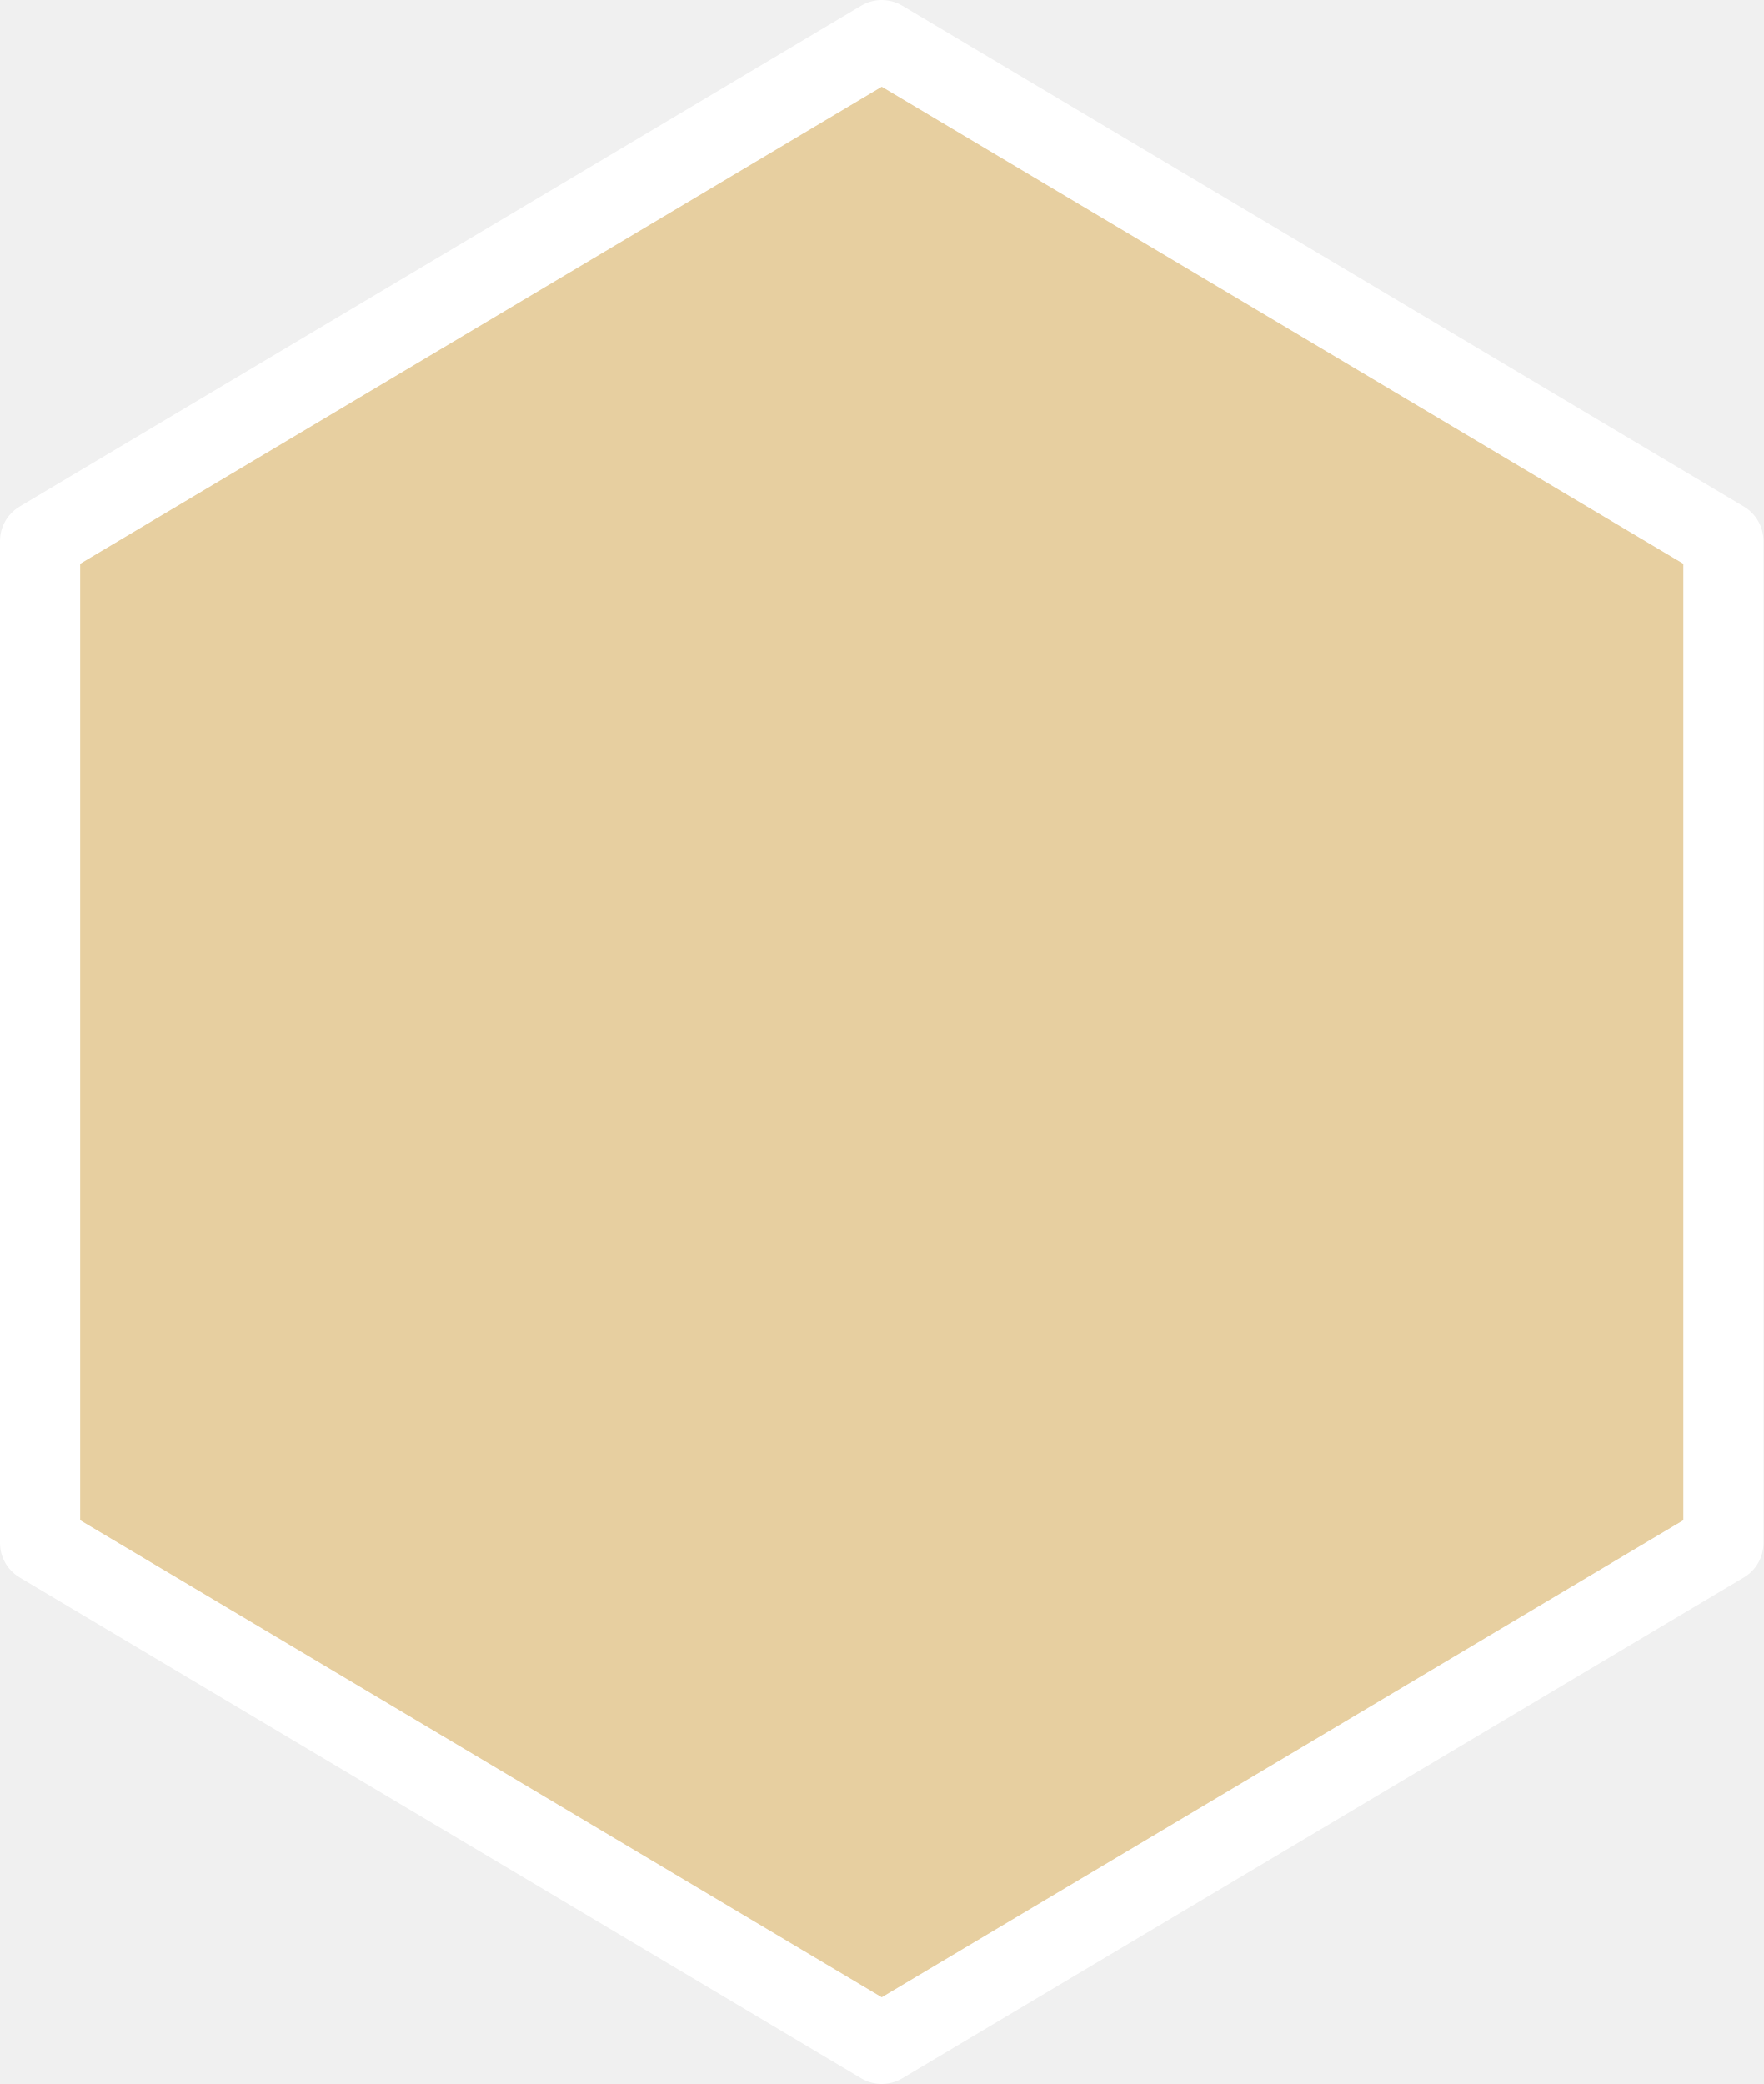
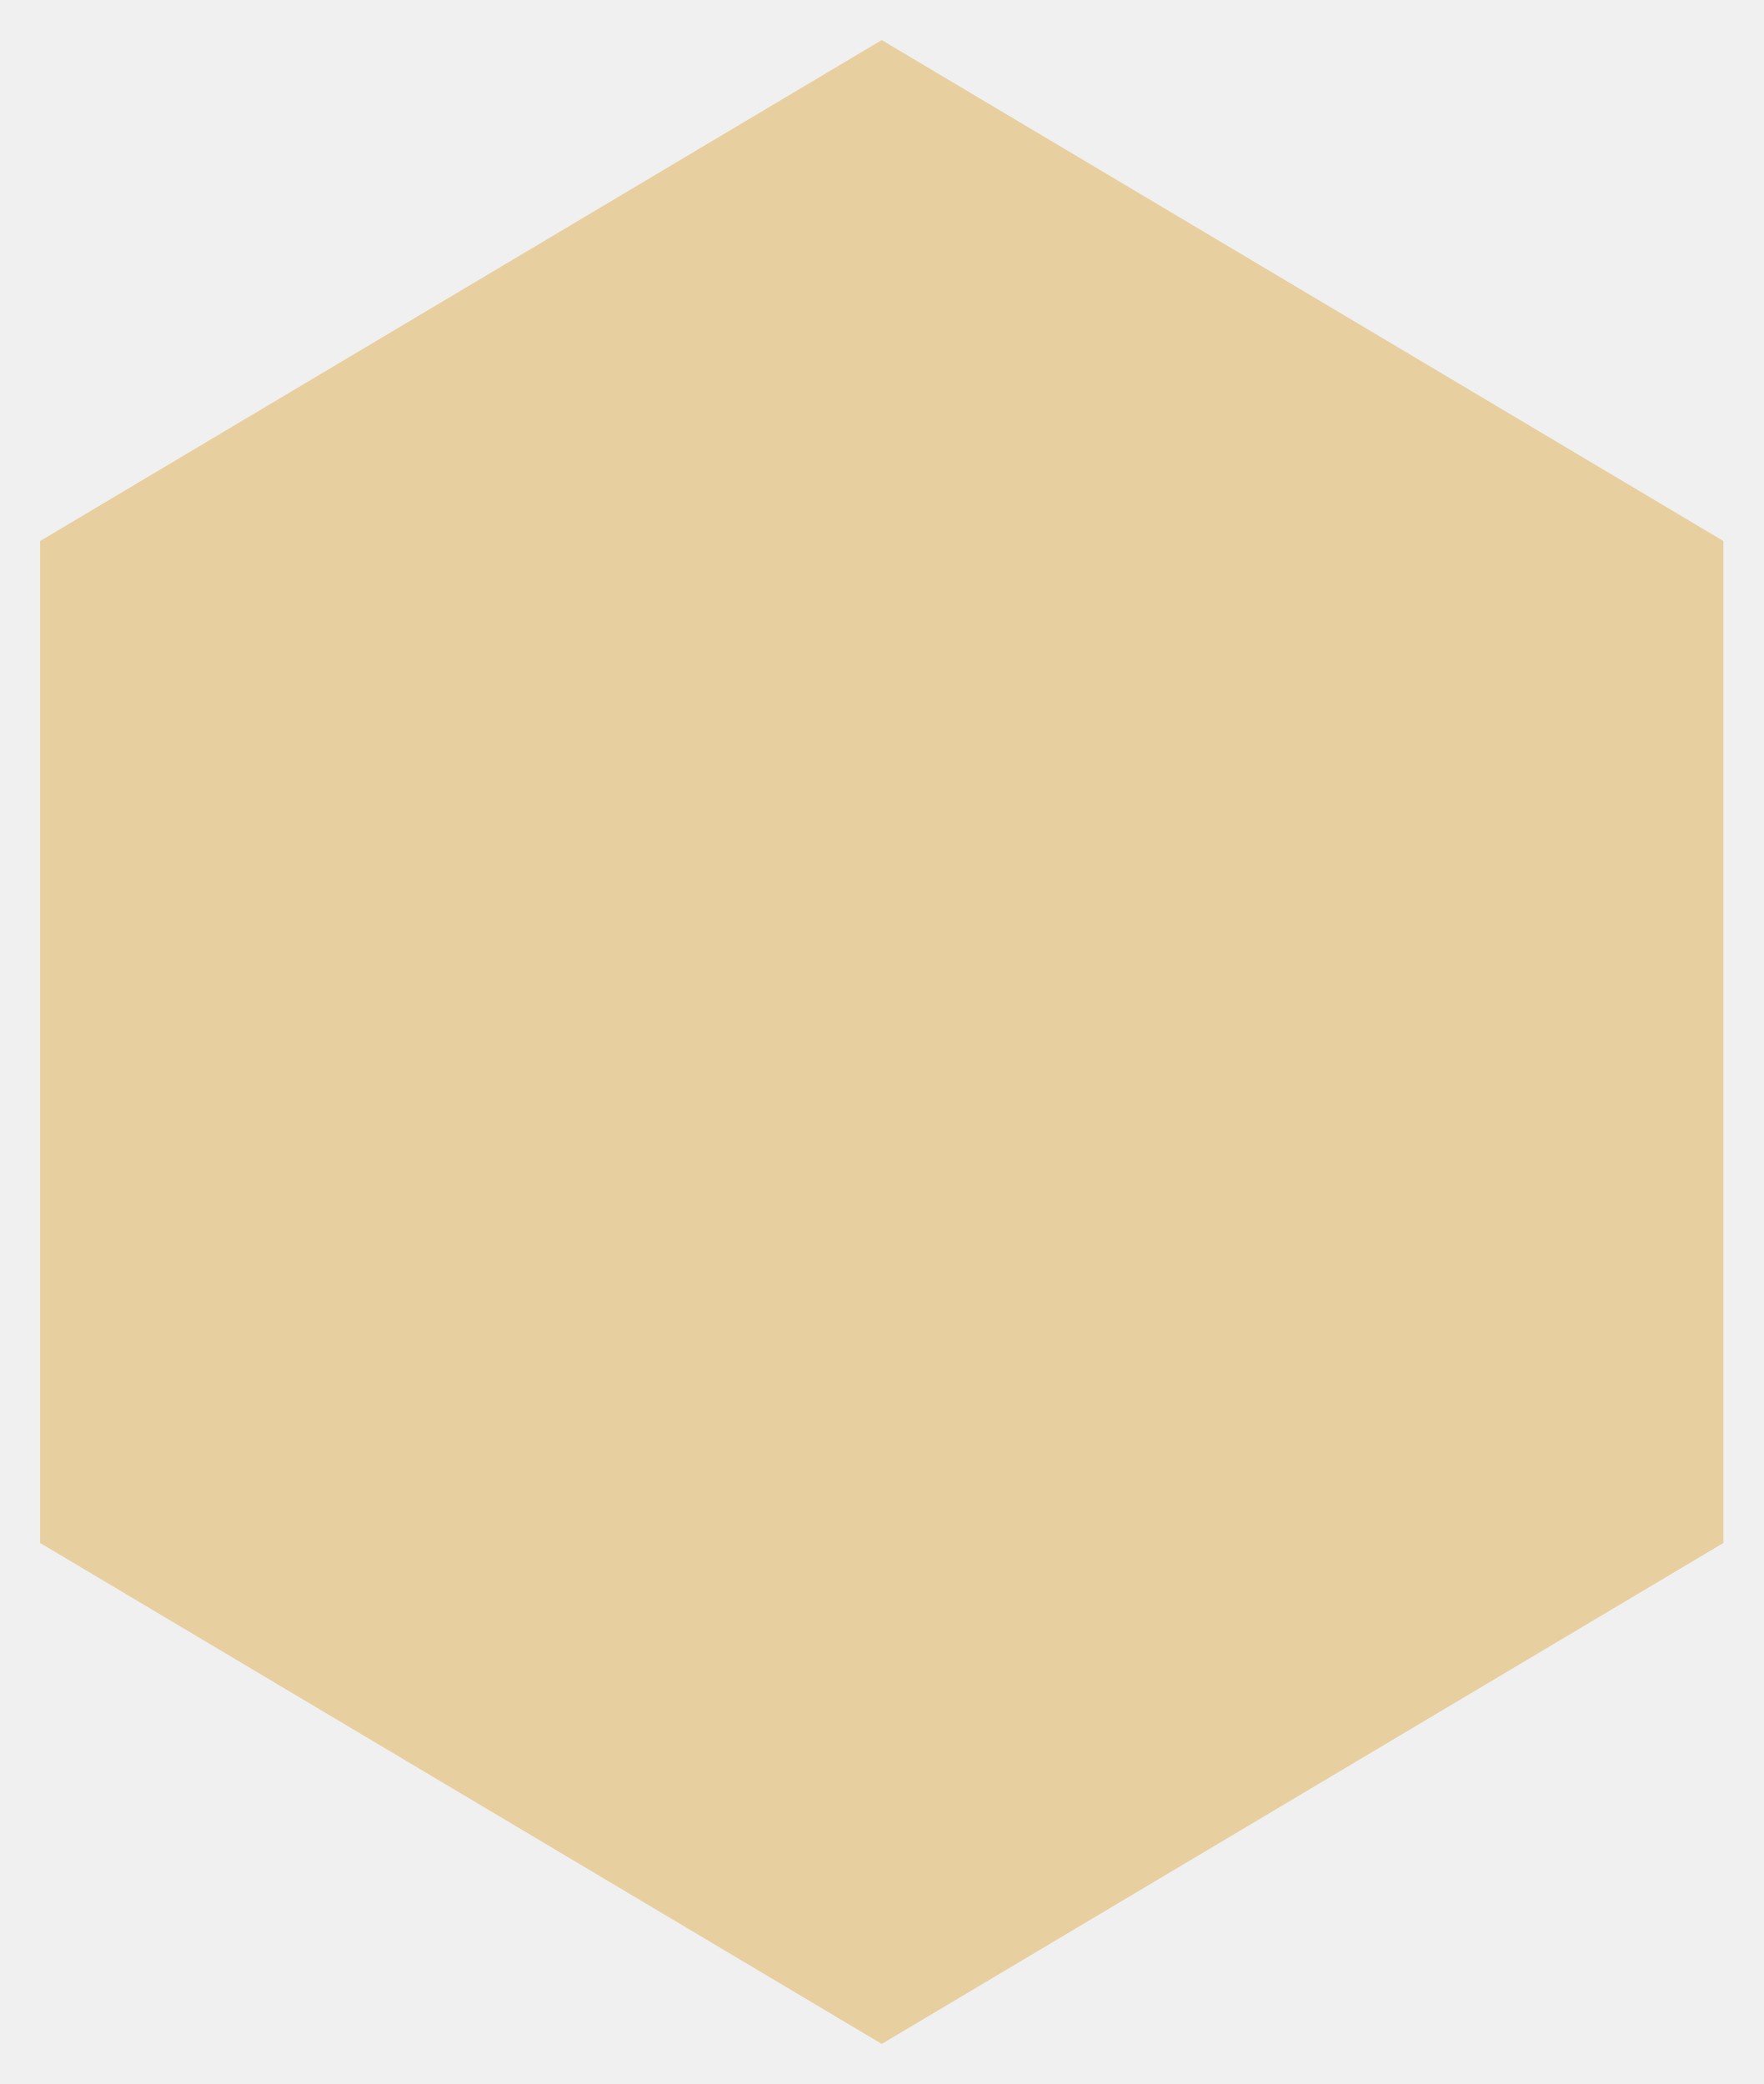
<svg xmlns="http://www.w3.org/2000/svg" version="1.1" viewBox="34.9 66.5 22 26" width="22" height="26">
  <defs />
  <g id="Canvas_1" stroke="none" fill-opacity="1" stroke-dasharray="none" stroke-opacity="1" fill="none">
    <g id="Canvas_1: Layer 1">
      <g id="Graphic_8">
        <path d="M 45.9 92 L 35.4 85.75 L 35.4 73.25 L 45.9 67 L 56.4 73.25 L 56.4 85.75 Z" fill="#e7cfa0" />
-         <path d="M 45.9 92 L 35.4 85.75 L 35.4 73.25 L 45.9 67 L 56.4 73.25 L 56.4 85.75 Z" stroke="white" stroke-linecap="round" stroke-linejoin="round" stroke-width="1" />
+         <path d="M 45.9 92 L 35.4 85.75 L 35.4 73.25 L 45.9 67 L 56.4 73.25 L 56.4 85.75 Z" stroke="white" stroke-opacity="0" stroke-linecap="round" stroke-linejoin="round" stroke-width="1" />
      </g>
    </g>
  </g>
</svg>
